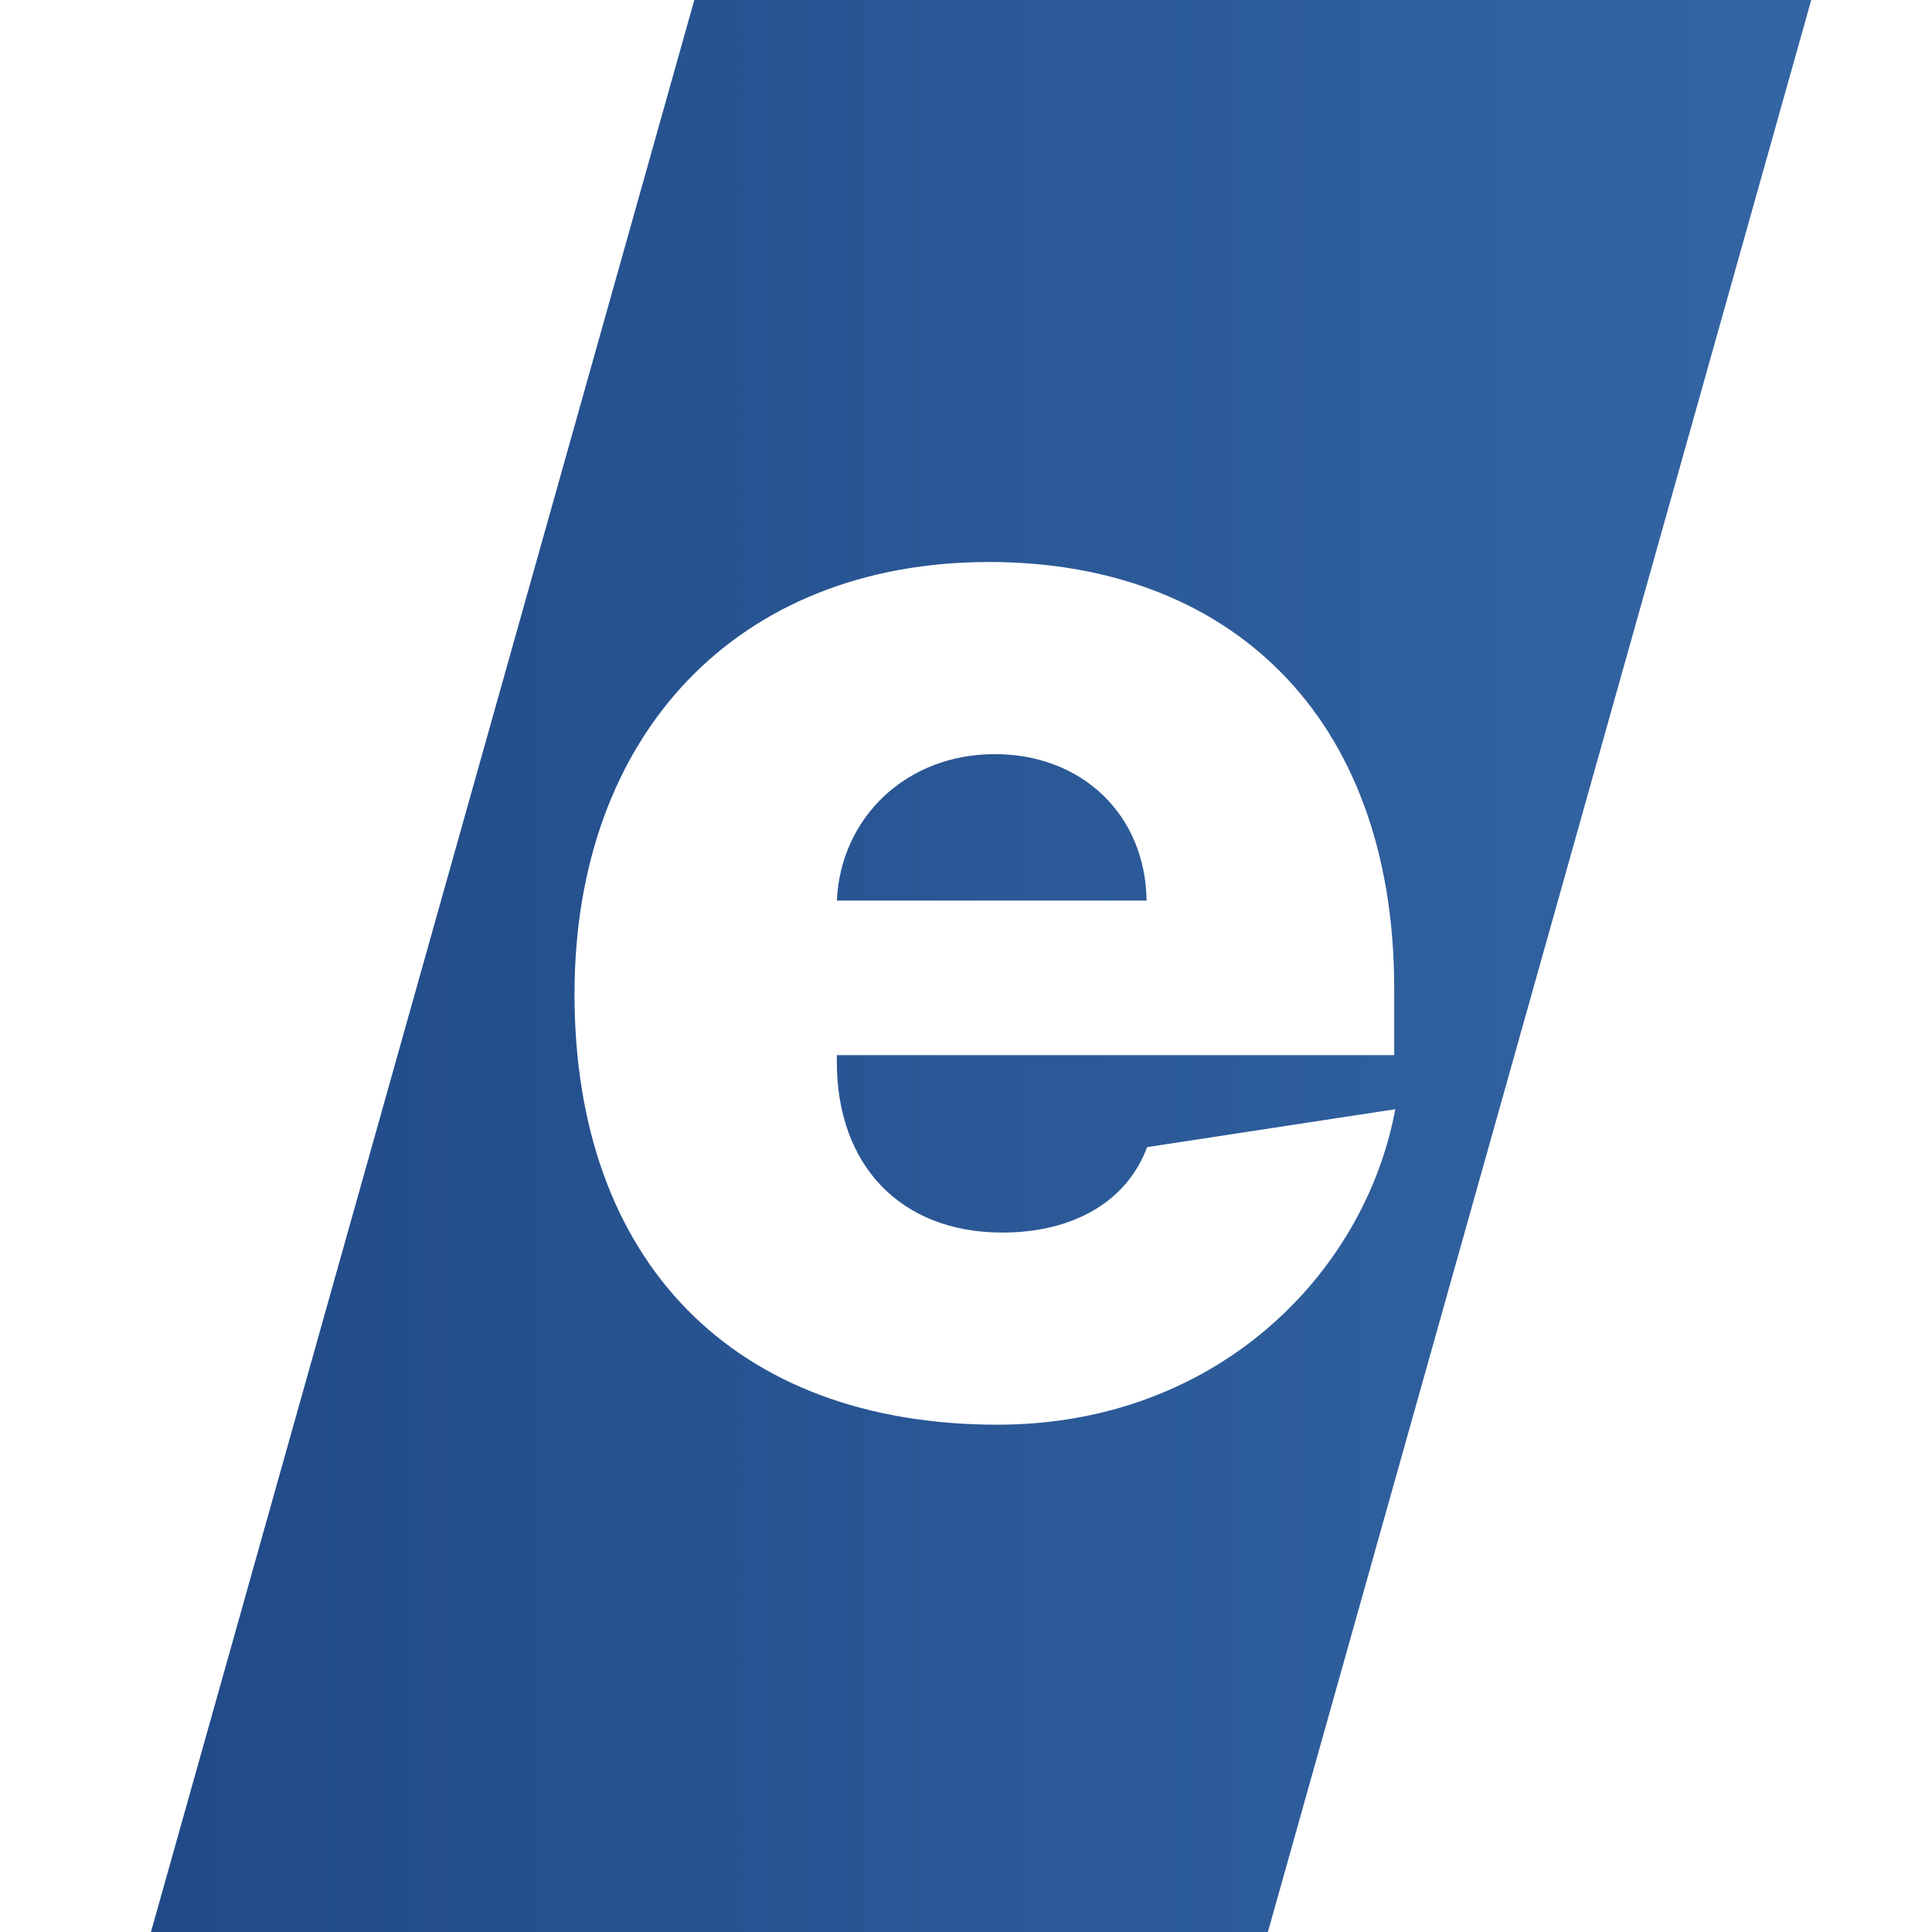
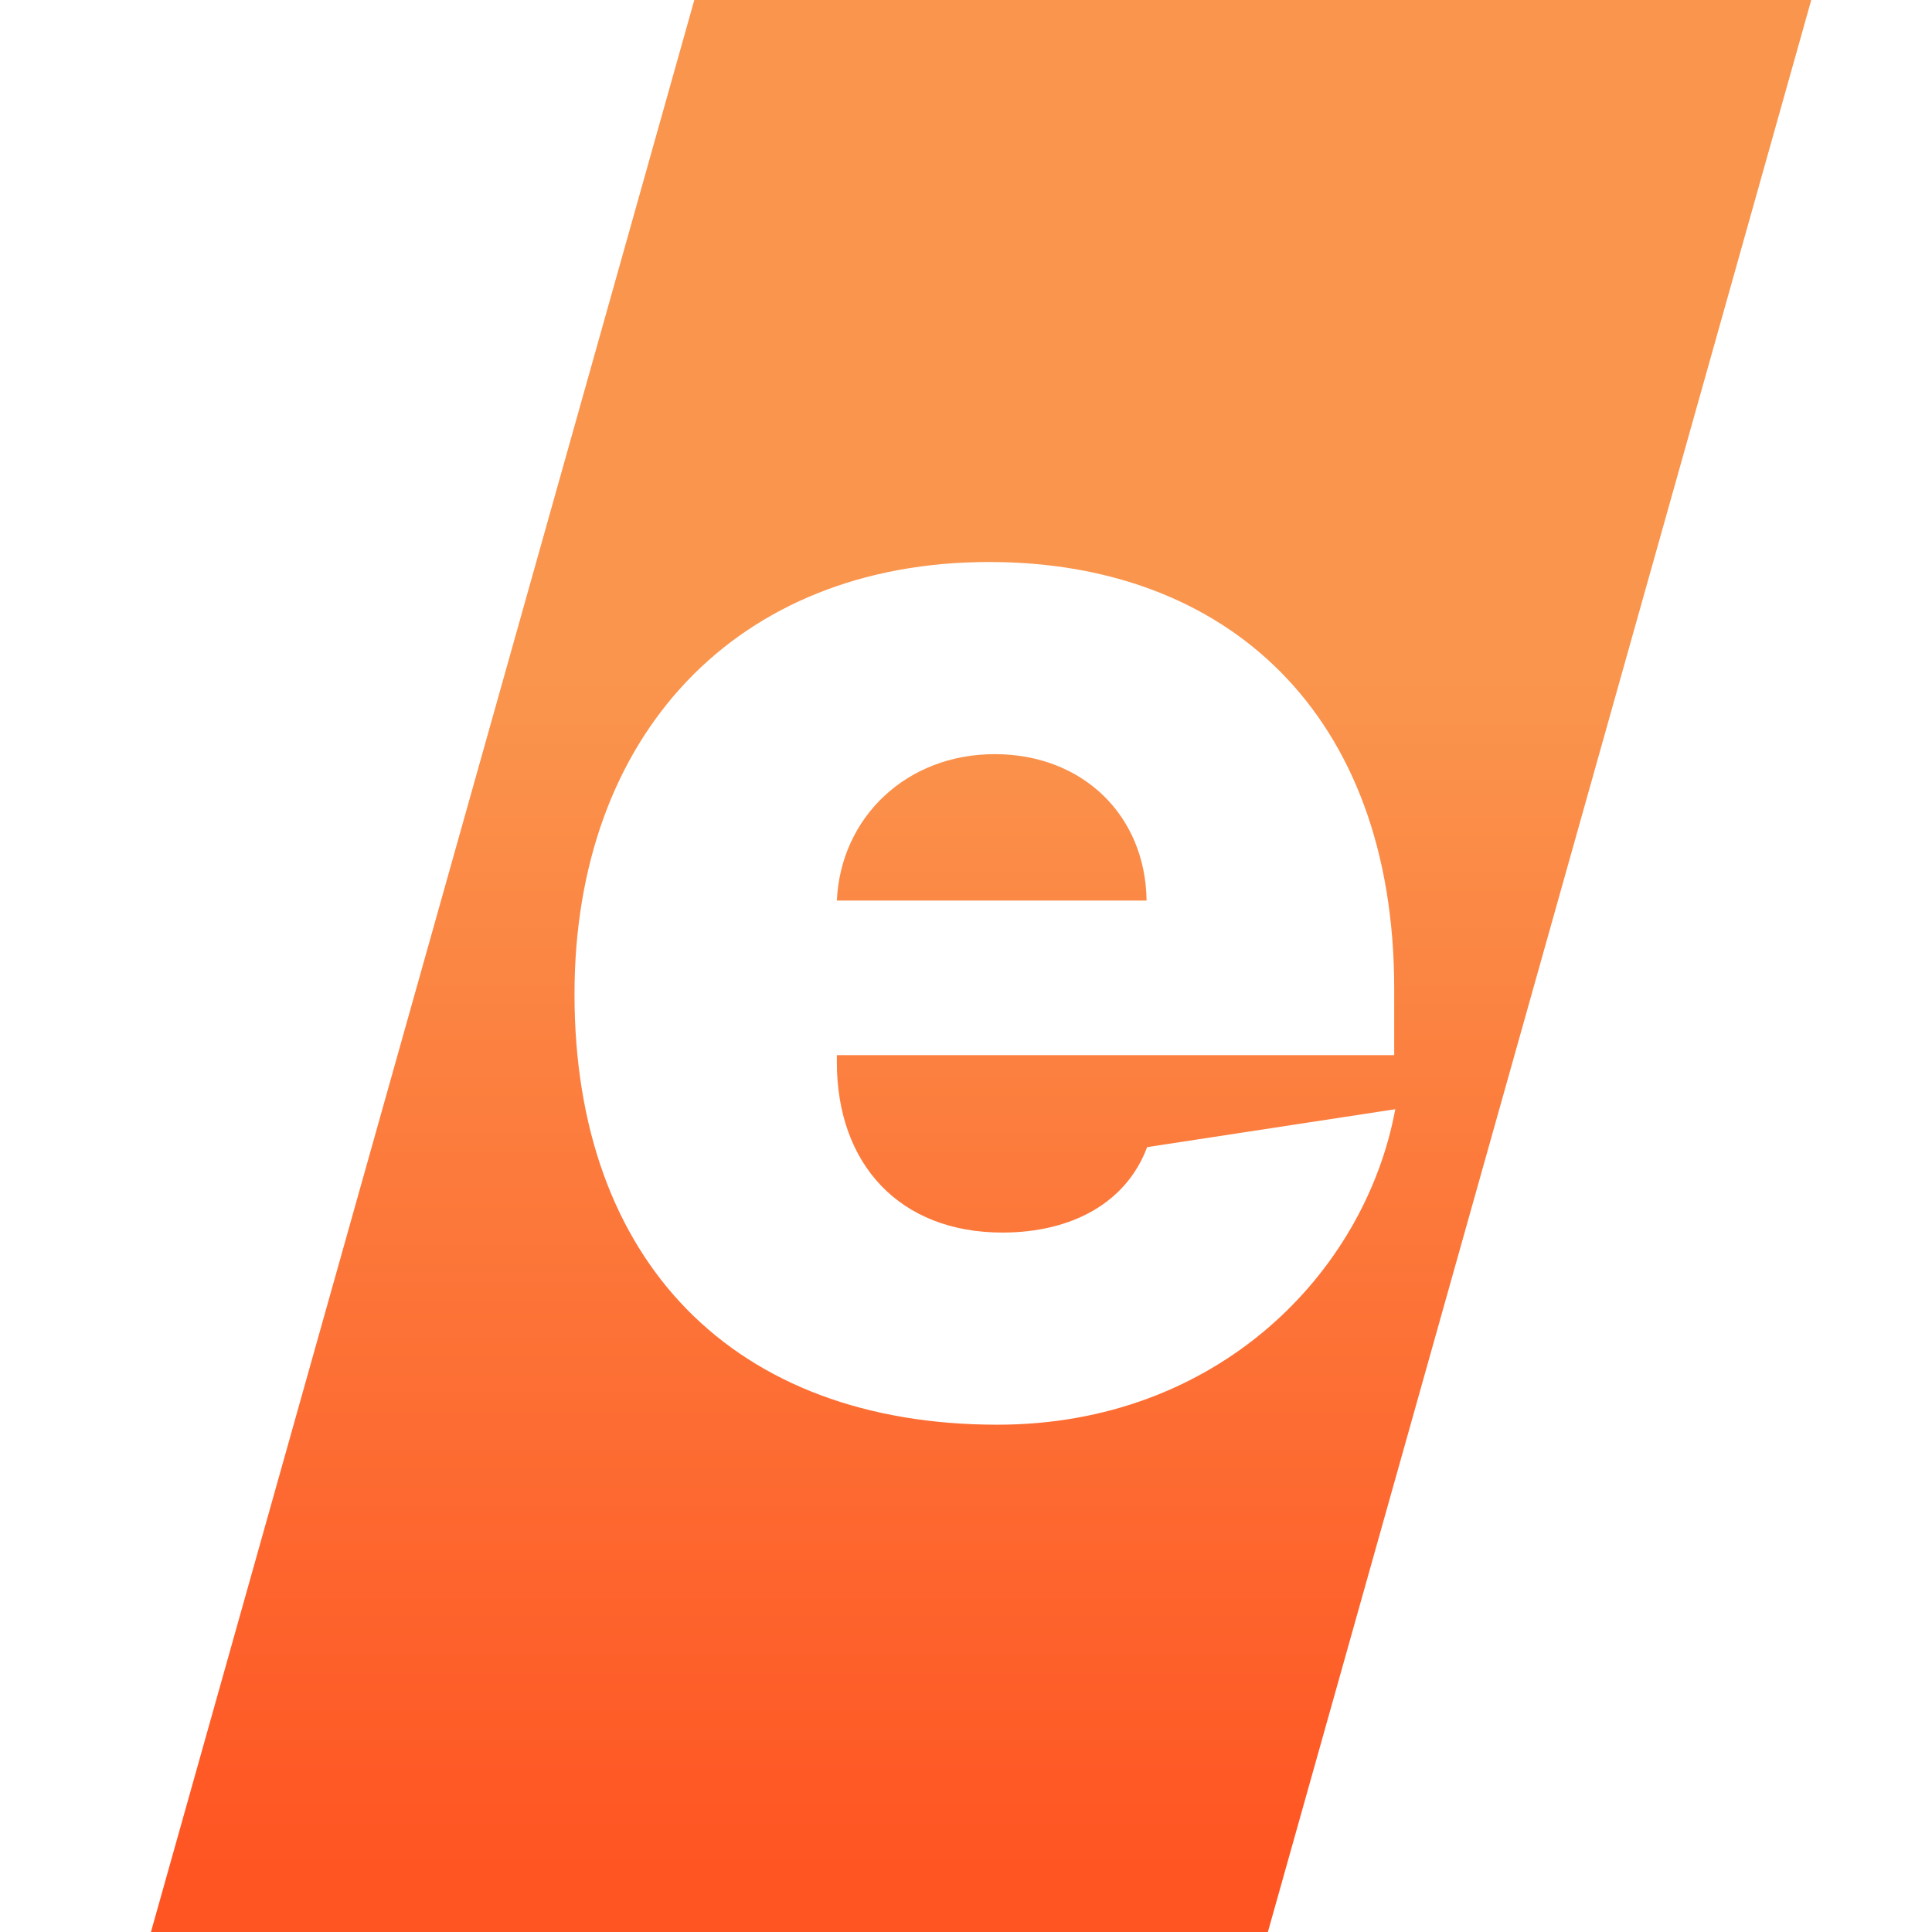
- <svg xmlns="http://www.w3.org/2000/svg" id="SVGRoot" width="64" height="64" version="1.1" viewBox="0 0 64 64">
+ <svg xmlns="http://www.w3.org/2000/svg" id="b" version="1.1" viewBox="0 0 64 64">
  <defs>
-     <linearGradient id="linearGradient848" x1="4" x2="61" y1="35" y2="35" gradientUnits="userSpaceOnUse">
-       <stop stop-color="#204a87" offset="0" />
-       <stop stop-color="#3465a4" offset="1" />
+     <linearGradient id="a" x1="35.444" x2="35.444" y1="22.432" y2="61.888" gradientUnits="userSpaceOnUse">
+       <stop stop-color="#fa954d" offset="0" />
+       <stop stop-color="#ff5523" offset="1" />
    </linearGradient>
  </defs>
  <g transform="translate(0,312)">
-     <path transform="translate(0,-312)" d="m23 0-18 64h37l18-64h-37zm9.771 18.617c7.861 0 13.414 5.013 13.414 14.137v2.199h-18.463v.234c0 3.39 2.091 5.643 5.481 5.643 2.308 0 4.112-.991 4.797-2.83l8.221-1.256c-1.01 5.445-5.913 10.451-13.18 10.451-8.709 0-14.01-5.391-14.01-14.262 0-8.582 5.374-14.316 13.74-14.316zm.18 6.365c-2.921 0-5.102 2.091-5.229 4.85h10.26c-.036-2.831-2.128-4.85-5.031-4.85z" fill="url(#linearGradient848)" stop-color="#000000" stroke-width="4" />
+     <path transform="translate(0,-312)" d="m23 0-18 64h37l18-64h-37zm9.771 18.617c7.861 0 13.414 5.013 13.414 14.137v2.199h-18.463v.234c0 3.39 2.091 5.643 5.481 5.643 2.308 0 4.112-.991 4.797-2.83l8.221-1.256c-1.01 5.445-5.913 10.451-13.18 10.451-8.709 0-14.01-5.391-14.01-14.262 0-8.582 5.374-14.316 13.74-14.316zm.18 6.365c-2.921 0-5.102 2.091-5.229 4.85h10.26c-.036-2.831-2.128-4.85-5.031-4.85z" fill="url(#a)" stop-color="#000000" stroke-width="4" />
  </g>
</svg>
